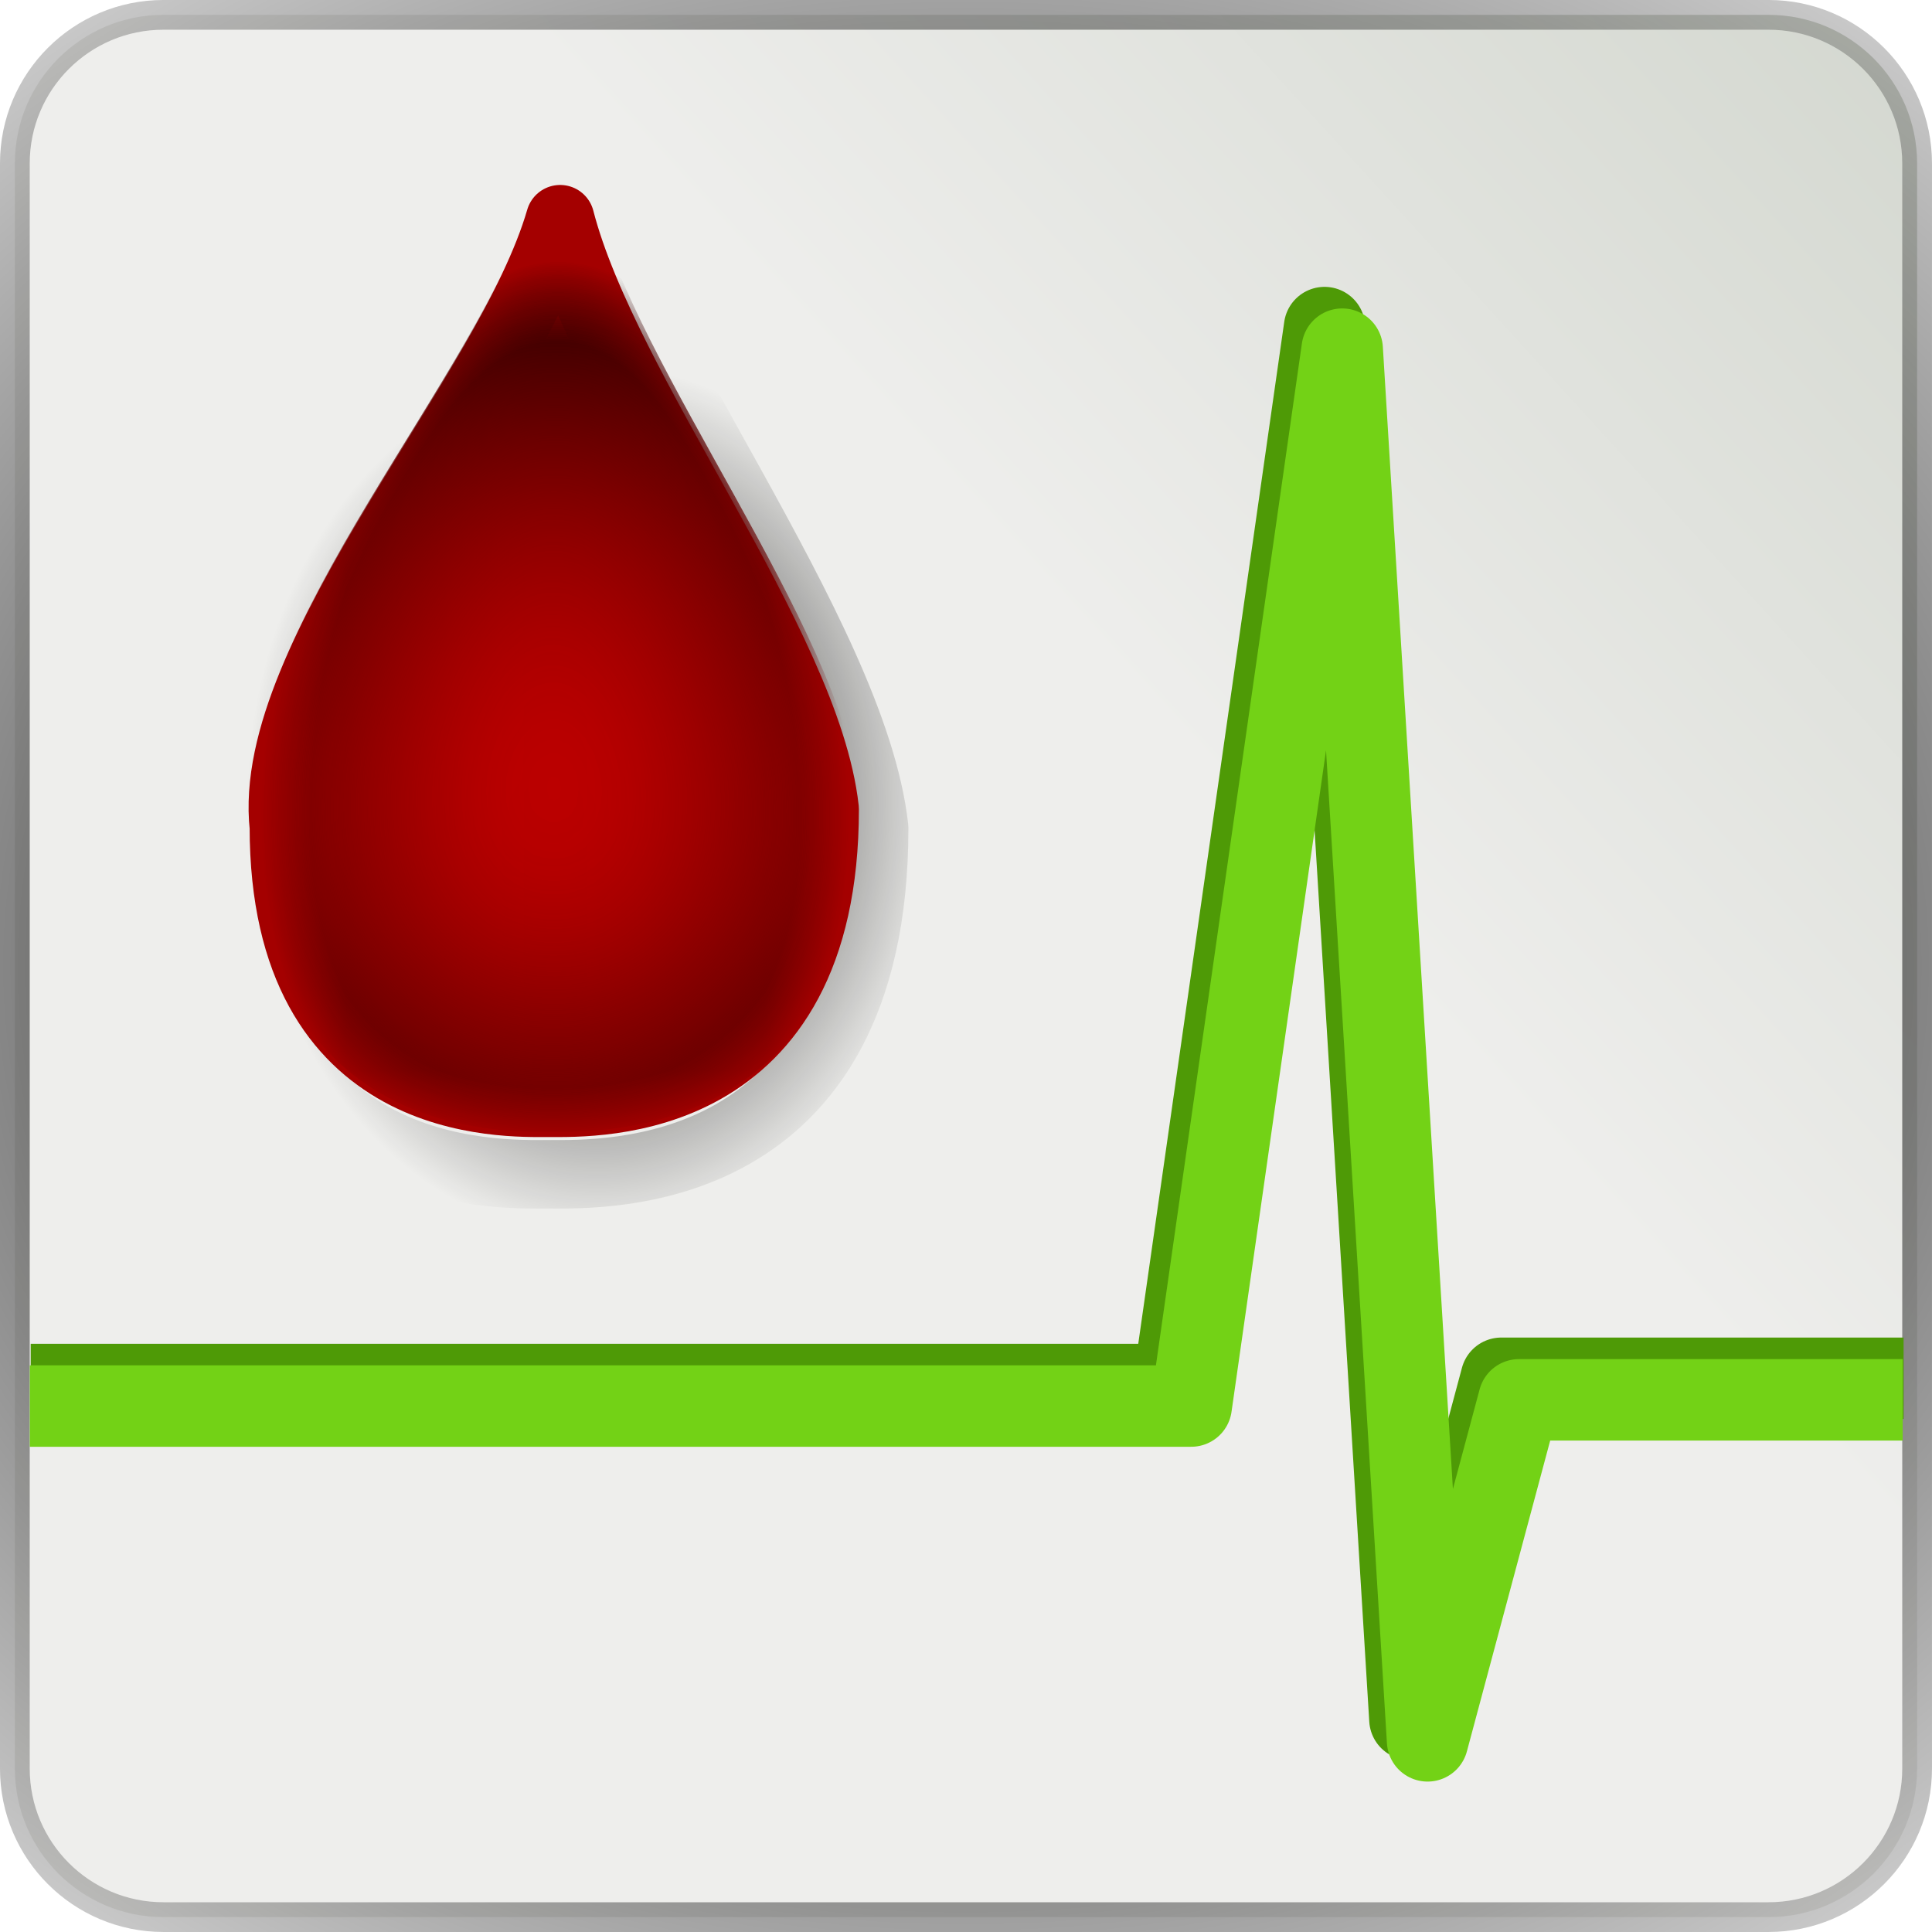
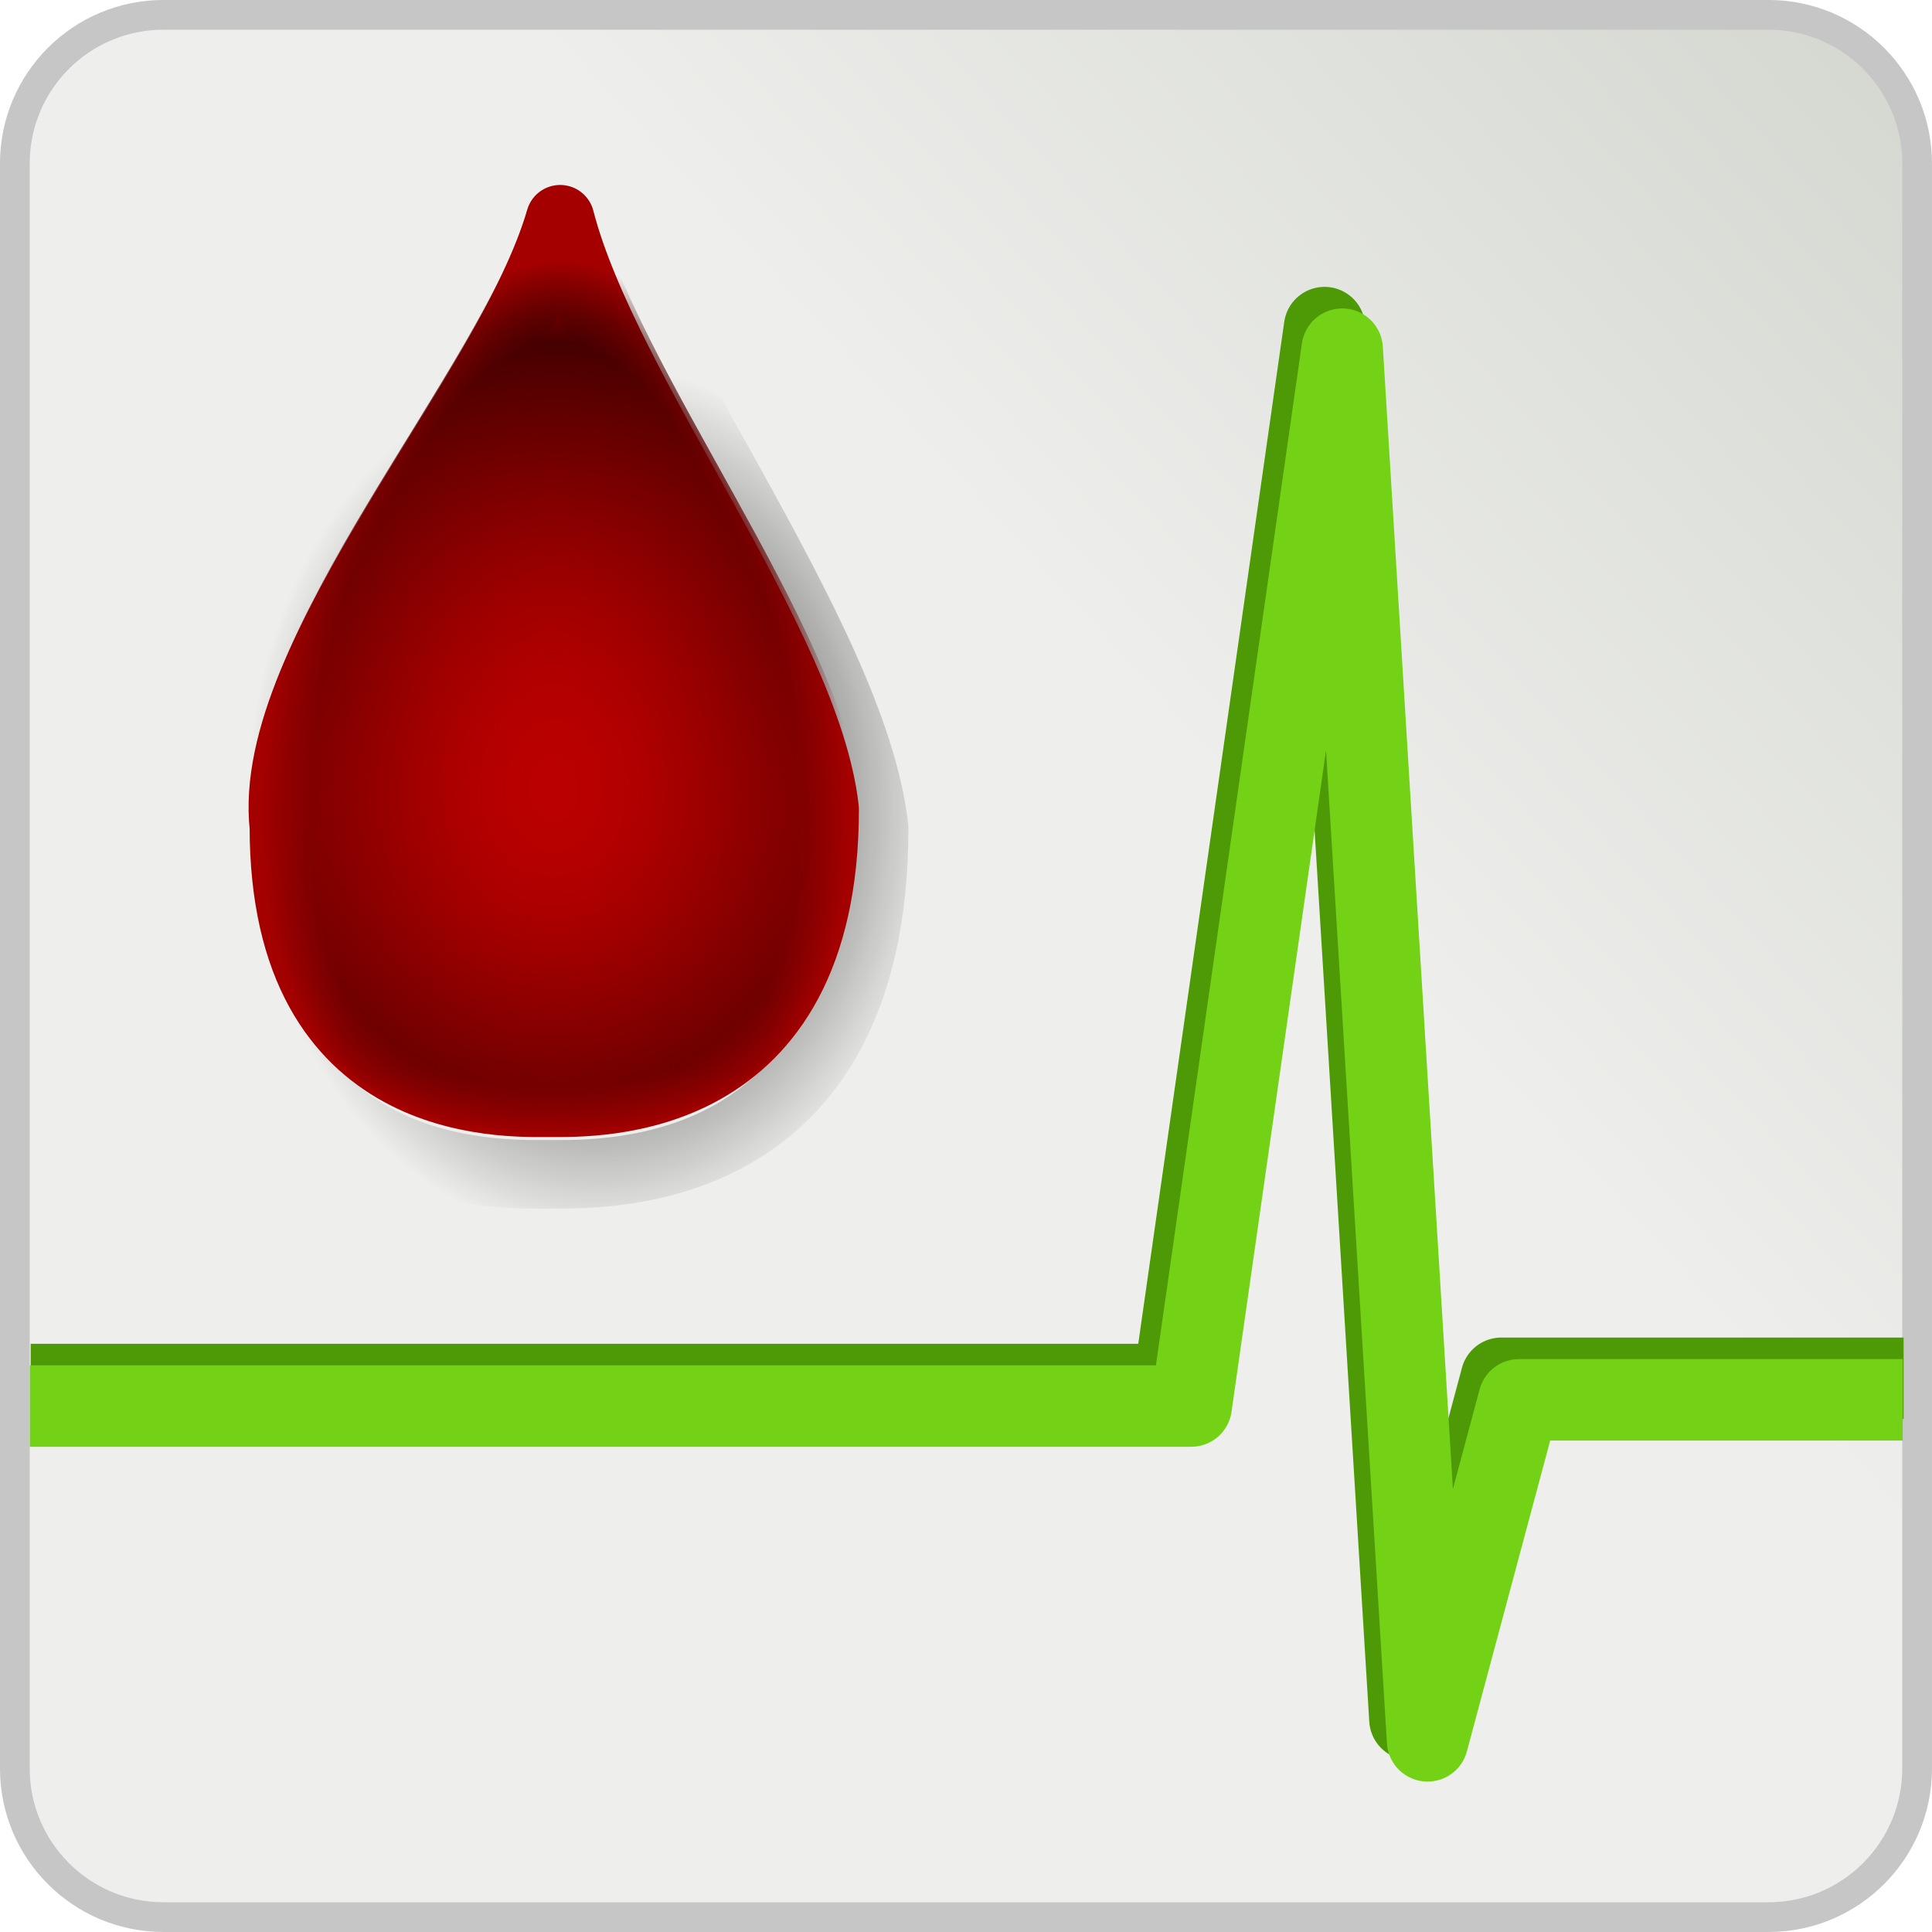
<svg xmlns="http://www.w3.org/2000/svg" xmlns:xlink="http://www.w3.org/1999/xlink" width="64" height="64" id="svg4152" version="1.1" viewBox="0 0 64 64">
  <defs id="defs4154">
-     <linearGradient id="linearGradient5077">
-       <stop style="stop-color:#eeeeec;stop-opacity:1;" offset="0" id="stop5079" />
-       <stop style="stop-color:#d3d7cf;stop-opacity:1" offset="1" id="stop5081" />
-     </linearGradient>
    <linearGradient id="linearGradient4778">
      <stop style="stop-color:#000000;stop-opacity:1;" offset="0" id="stop5065" />
      <stop style="stop-color:#000000;stop-opacity:0;" offset="1" id="stop5067" />
    </linearGradient>
-     <radialGradient gradientTransform="matrix(-1.874212,0,0,-1.551974,91.97478,81.66318)" gradientUnits="userSpaceOnUse" r="32.5" fy="32" fx="32" cy="32" cx="32" id="radialGradient4759" xlink:href="#linearGradient4778" />
    <radialGradient gradientUnits="userSpaceOnUse" gradientTransform="matrix(5.034682e-8,1.234375,-0.9900221,4.0380336e-8,30.34598,0.2163754)" r="8.641" fy="15.131" fx="16.504" cy="15.131" cx="16.504" id="radialGradient4798" xlink:href="#linearGradient4778" />
    <filter id="filter4863" style="color-interpolation-filters:sRGB;">
      <feFlood id="feFlood4865" result="flood" flood-color="rgb(255,255,255)" flood-opacity="1" />
      <feColorMatrix id="feColorMatrix4867" result="colormatrix1" values="1 0 0 0 0 0 1 0 0 0 0 0 1 0 0 -0.212 -0.715 -0.072 1 0 " in="SourceGraphic" />
      <feGaussianBlur id="feGaussianBlur4869" result="blur" stdDeviation="3 3" in="colormatrix1" />
      <feColorMatrix id="feColorMatrix4871" result="colormatrix2" values="1 0 0 0 0 0 1 0 0 0 0 0 1 0 0 0 0 0 6 -2 " in="blur" />
      <feBlend id="feBlend4873" result="blend" mode="normal" in2="BackgroundImage" in="colormatrix2" />
      <feComposite id="feComposite4875" result="composite1" k2="1" operator="arithmetic" in2="blend" in="blend" />
      <feComposite id="feComposite4877" operator="in" in2="SourceGraphic" />
    </filter>
    <clipPath id="clipPath">
      <path id="path4884-8" d="m 15.724,52.711 43.22,0 3.709,-25.964 2.097,34.189 2.245,-8.378 8.883,0" style="fill:none;fill-opacity:1;fill-rule:evenodd;stroke:#4e9a06;stroke-width:2;stroke-linecap:square;stroke-linejoin:round;stroke-miterlimit:4;stroke-dasharray:none;stroke-opacity:1" />
    </clipPath>
    <filter y="-0.5" x="-0.5" width="2.0" height="2.0" id="filter">
      <feGaussianBlur id="feGaussianBlur4938" stdDeviation="5.0" />
    </filter>
    <linearGradient xlink:href="#linearGradient5077" id="linearGradient5083" x1="82.761" y1="34.105" x2="108.379" y2="10.721" gradientUnits="userSpaceOnUse" gradientTransform="translate(-44.70175,-10.49123)" />
+     <linearGradient id="linearGradient5077">
+       <stop style="stop-color:#eeeeec;stop-opacity:1;" offset="0" id="stop5079" />
+       <stop style="stop-color:#d3d7cf;stop-opacity:1" offset="1" id="stop5081" />
+     </linearGradient>
  </defs>
+   <g id="layer2" style="display:inline">
+     <rect rx="4.923" ry="4.923" y="0.492" x="0.492" height="63.015" width="63.015" id="rect4700" style="fill:url(#linearGradient5083);fill-opacity:1;stroke:#c6c6c6;stroke-width:0.985;stroke-opacity:1" />
+   </g>
  <g id="layer1">
-     <rect rx="4.923" ry="4.923" y="0.492" x="0.492" height="63.015" width="63.015" id="rect4700" style="fill:url(#linearGradient5083);fill-opacity:1;stroke:url(#radialGradient4759);stroke-width:0.985;stroke-opacity:1" />
    <g id="g4879" transform="matrix(1.356741,0,0,1.356741,-1.05756,-1.373675)">
      <path style="fill:none;fill-opacity:0.284;fill-rule:evenodd;stroke:url(#radialGradient4798);stroke-width:1.673;stroke-linecap:round;stroke-linejoin:round;stroke-miterlimit:4;stroke-dasharray:none;stroke-opacity:1" d="M 14.504,4.235 C 13.028,9.324 5.998,16.785 6.547,21.74 c 0,8.198 6.372,7.944 7.64,7.944 1.348,0 7.936,0.217 7.936,-8.457 C 21.597,16.493 15.788,9.221 14.504,4.235 Z" id="path4761-8" />
      <path style="fill:#cc0000;fill-rule:evenodd;stroke:#a40000;stroke-width:1.673px;stroke-linecap:round;stroke-linejoin:round;stroke-opacity:1" d="M 14.456,6.365 C 13.206,10.678 7.247,17.003 7.711,21.204 c 0,6.949 5.401,6.734 6.476,6.734 1.143,0 6.727,0.184 6.727,-7.169 C 20.469,16.756 15.545,10.592 14.456,6.365 Z" id="path4761" />
      <path style="fill:#cc0000;fill-rule:evenodd;stroke:#000000;stroke-width:1.673px;stroke-linecap:round;stroke-linejoin:round;stroke-opacity:1;filter:url(#filter4863)" d="M 14.511,6.236 C 13.26,10.55 7.301,16.874 7.766,21.075 c 0,6.949 5.401,6.734 6.476,6.734 1.143,0 6.727,0.184 6.727,-7.169 C 20.523,16.627 15.599,10.463 14.511,6.236 Z" id="path4761-3" />
    </g>
    <g id="g5027" transform="matrix(1.348472,0,0,1.348472,-21.97411,-14.3438)">
      <path style="fill:none;fill-opacity:1;fill-rule:evenodd;stroke:#4e9a06;stroke-width:2;stroke-linecap:square;stroke-linejoin:round;stroke-miterlimit:4;stroke-dasharray:none;stroke-opacity:1" d="m 18.05,44.648 27.075,0 3.709,-25.964 2.097,34.189 2.245,-8.378 8.883,0" id="path4884" />
      <path style="fill:none;fill-opacity:1;fill-rule:evenodd;stroke:#73d216;stroke-width:2;stroke-linecap:square;stroke-linejoin:round;stroke-miterlimit:4;stroke-dasharray:none;stroke-opacity:1" d="m 18.028,45.178 27.531,0 3.709,-25.964 2.097,34.189 2.245,-8.378 8.427,0" id="path4884-2" />
    </g>
  </g>
</svg>
